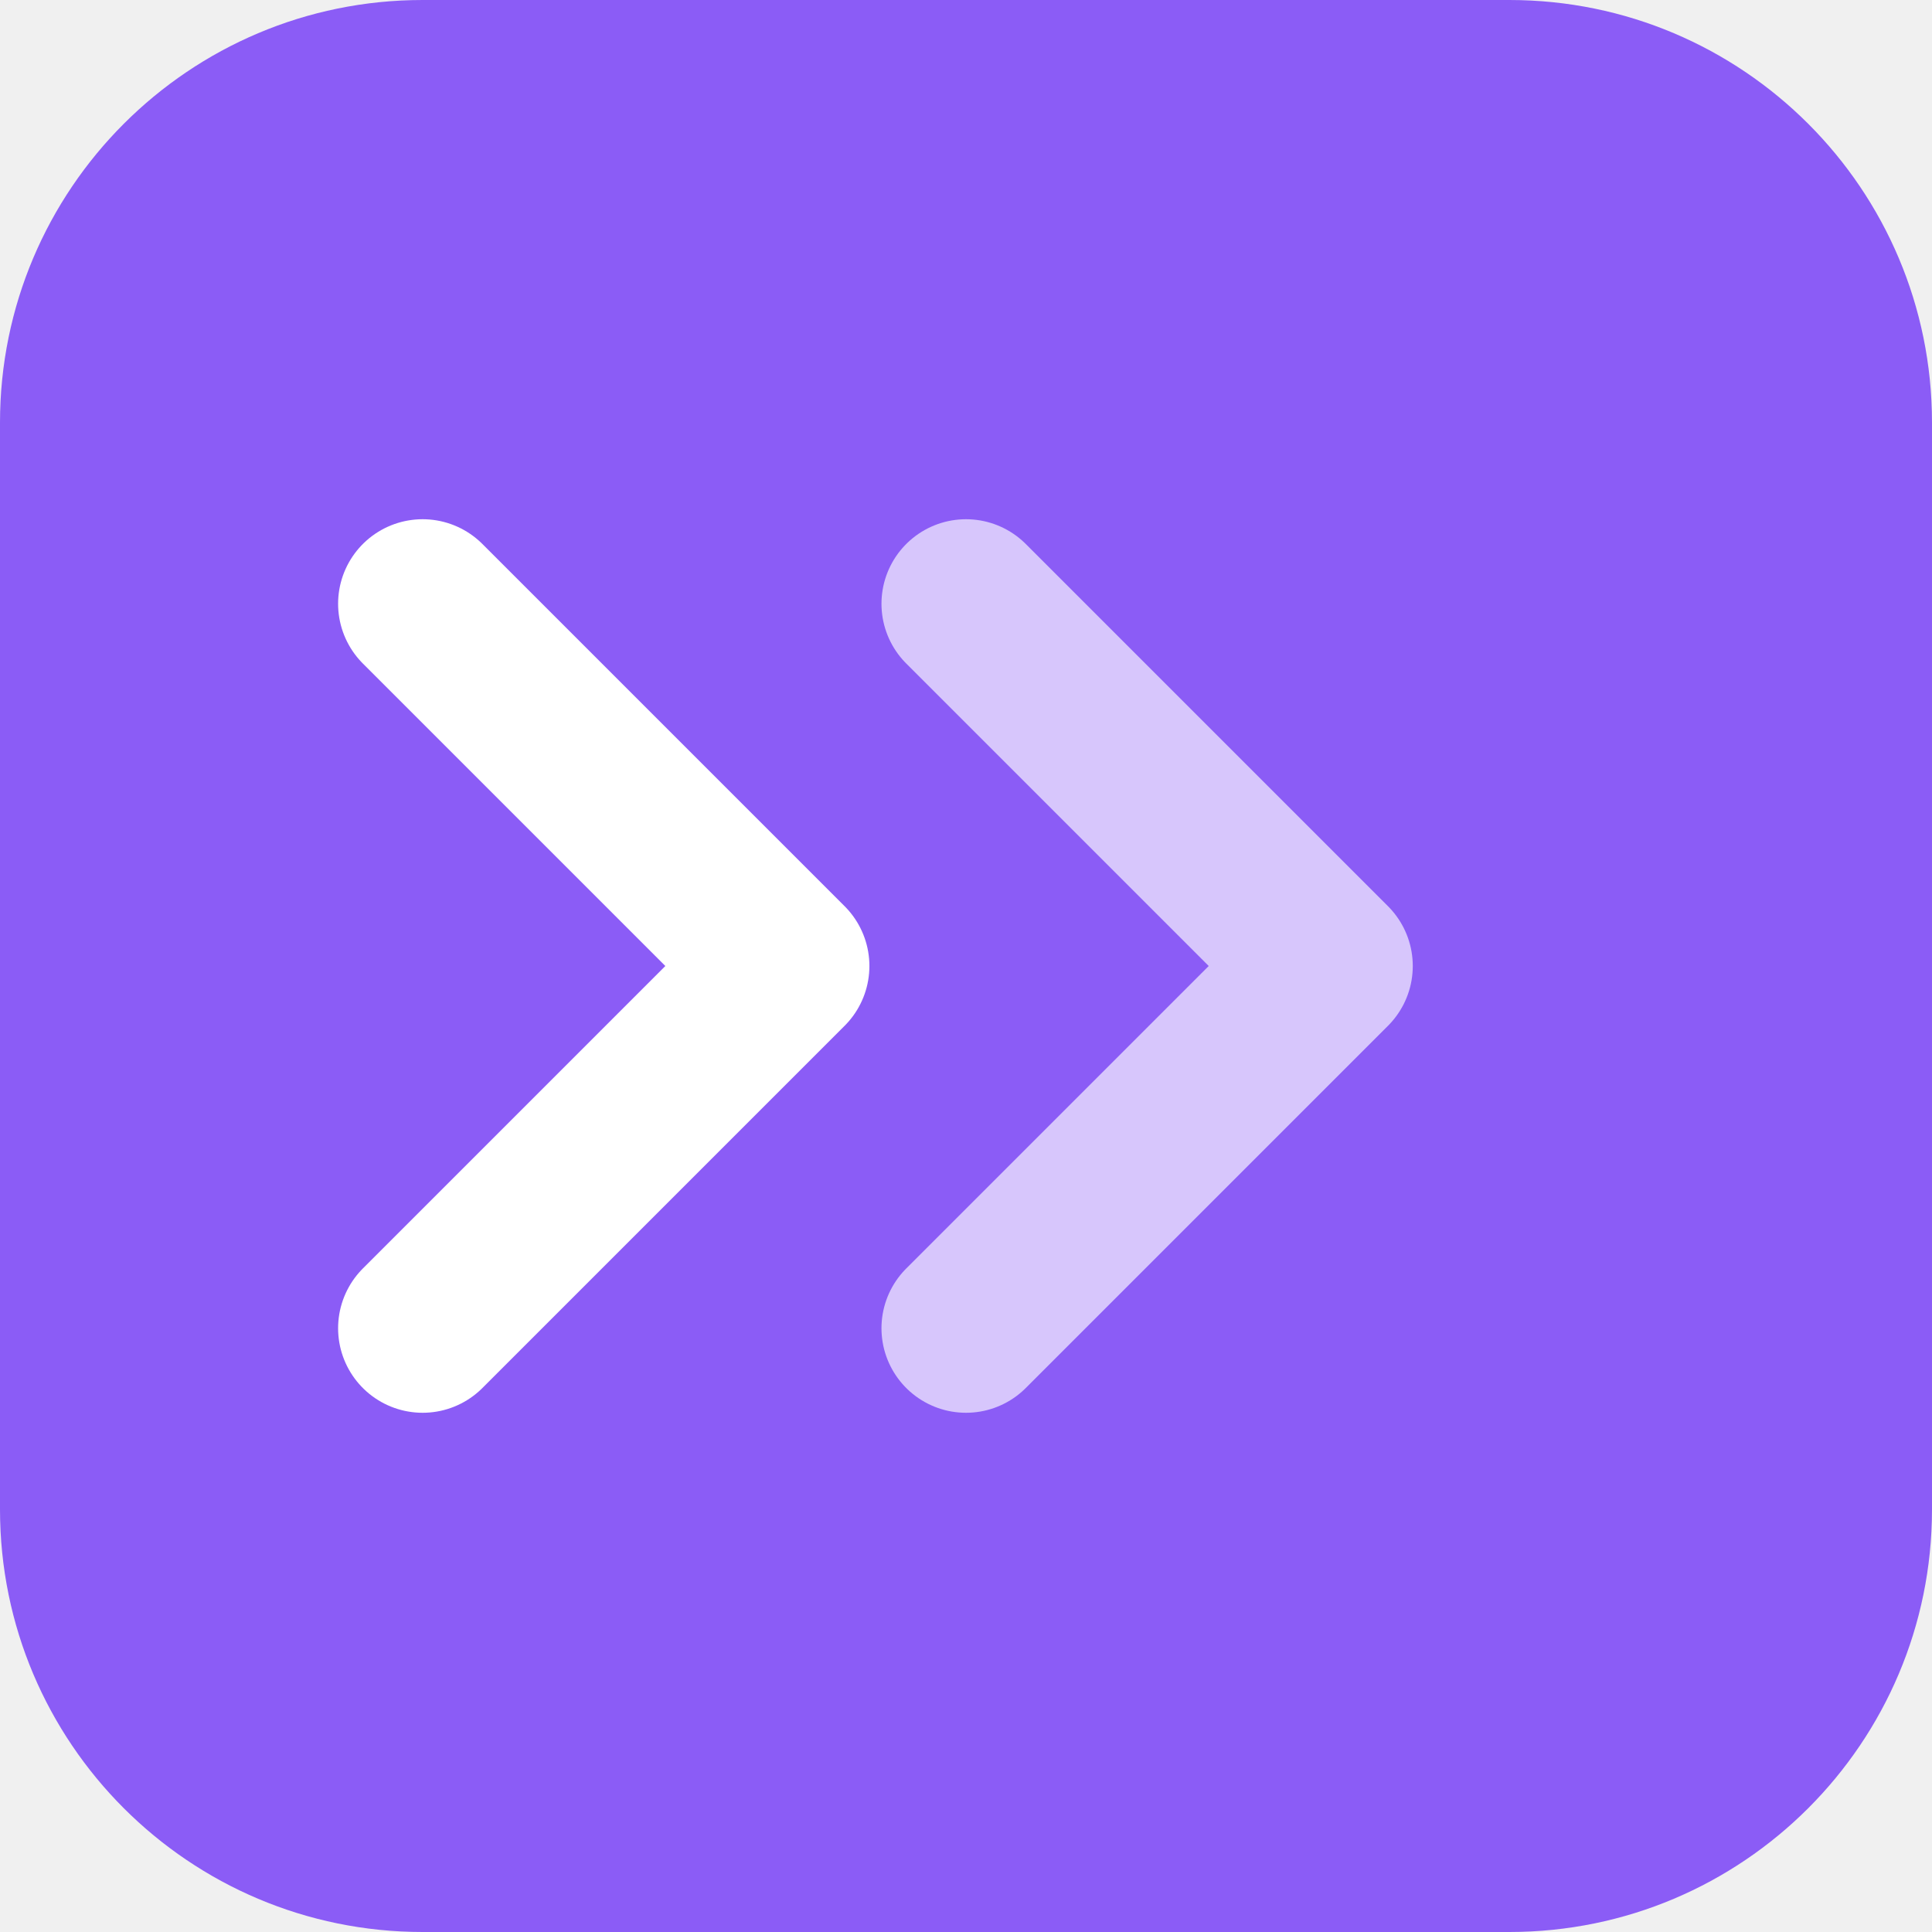
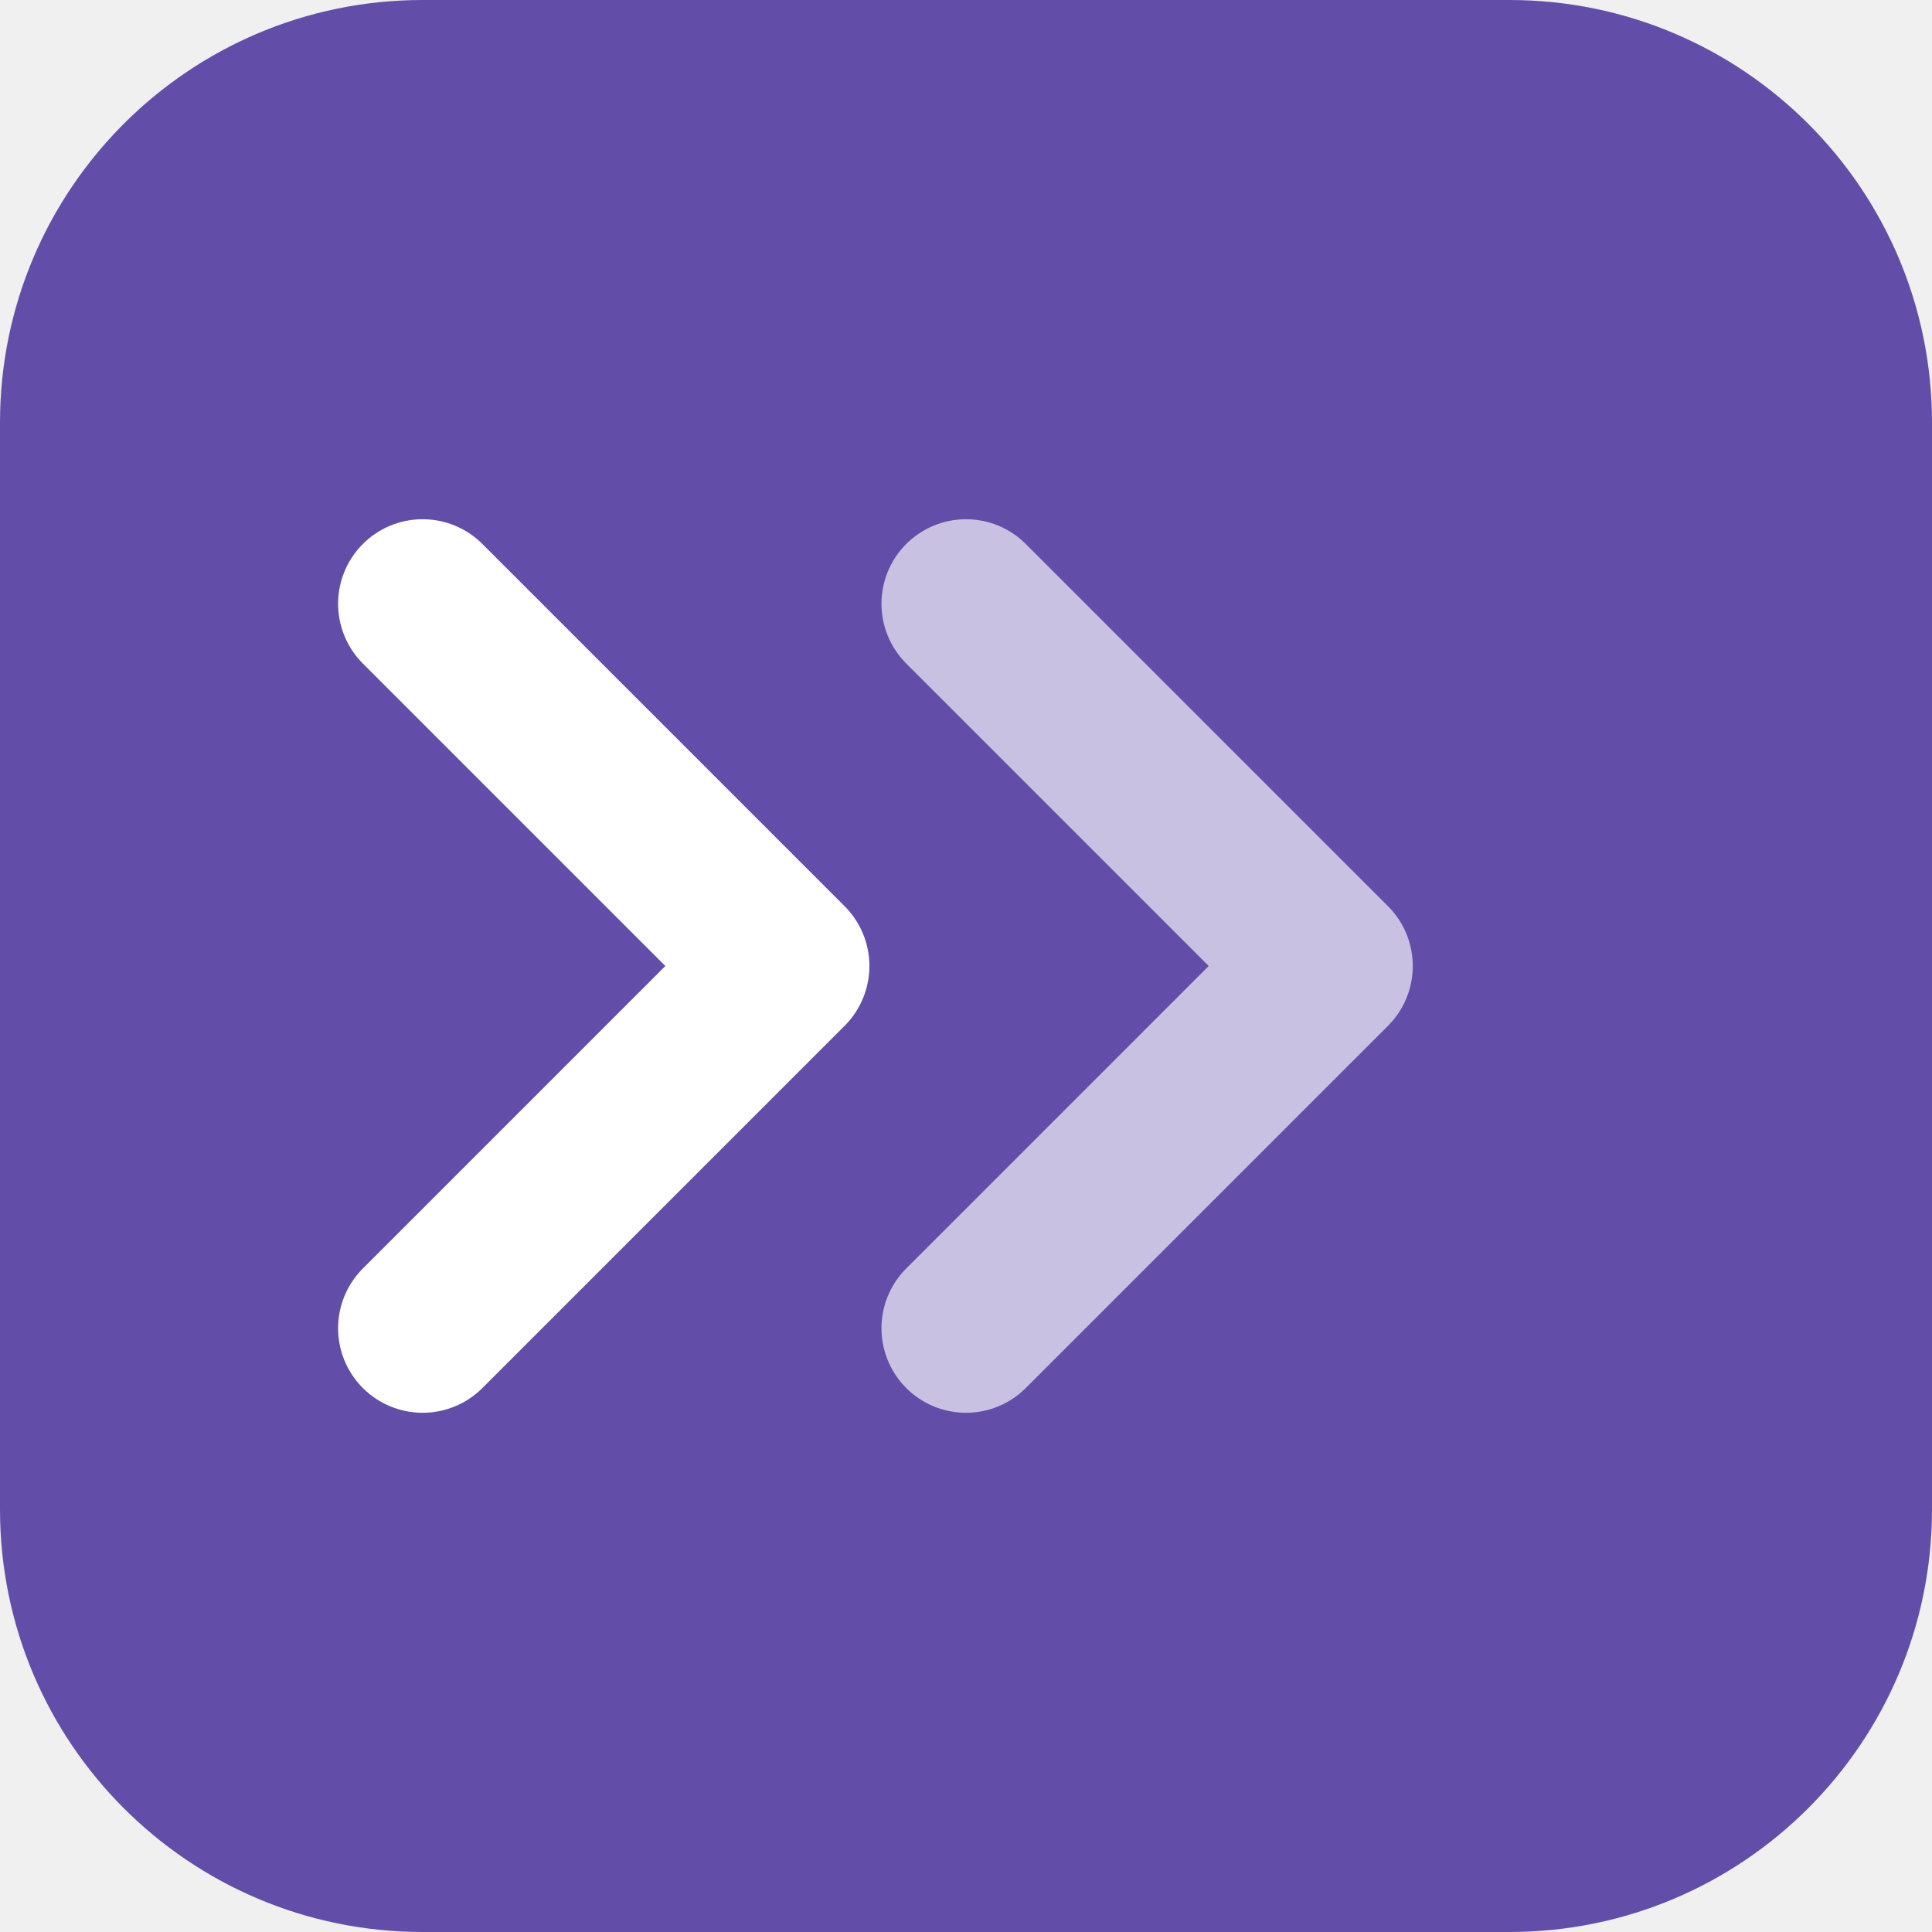
<svg xmlns="http://www.w3.org/2000/svg" viewBox="0 0 32 32" fill="none">
-   <rect width="32" height="32" rx="7" fill="#8B5CF6" />
+   <rect width="32" height="32" rx="7" fill="#624EA8" />
  <path d="M7 10L13 16L7 22" stroke="white" stroke-width="2.8" stroke-linecap="round" stroke-linejoin="round" />
  <path d="M16 10L22 16L16 22" stroke="white" stroke-width="2.8" stroke-linecap="round" stroke-linejoin="round" opacity="0.65" />
</svg>
